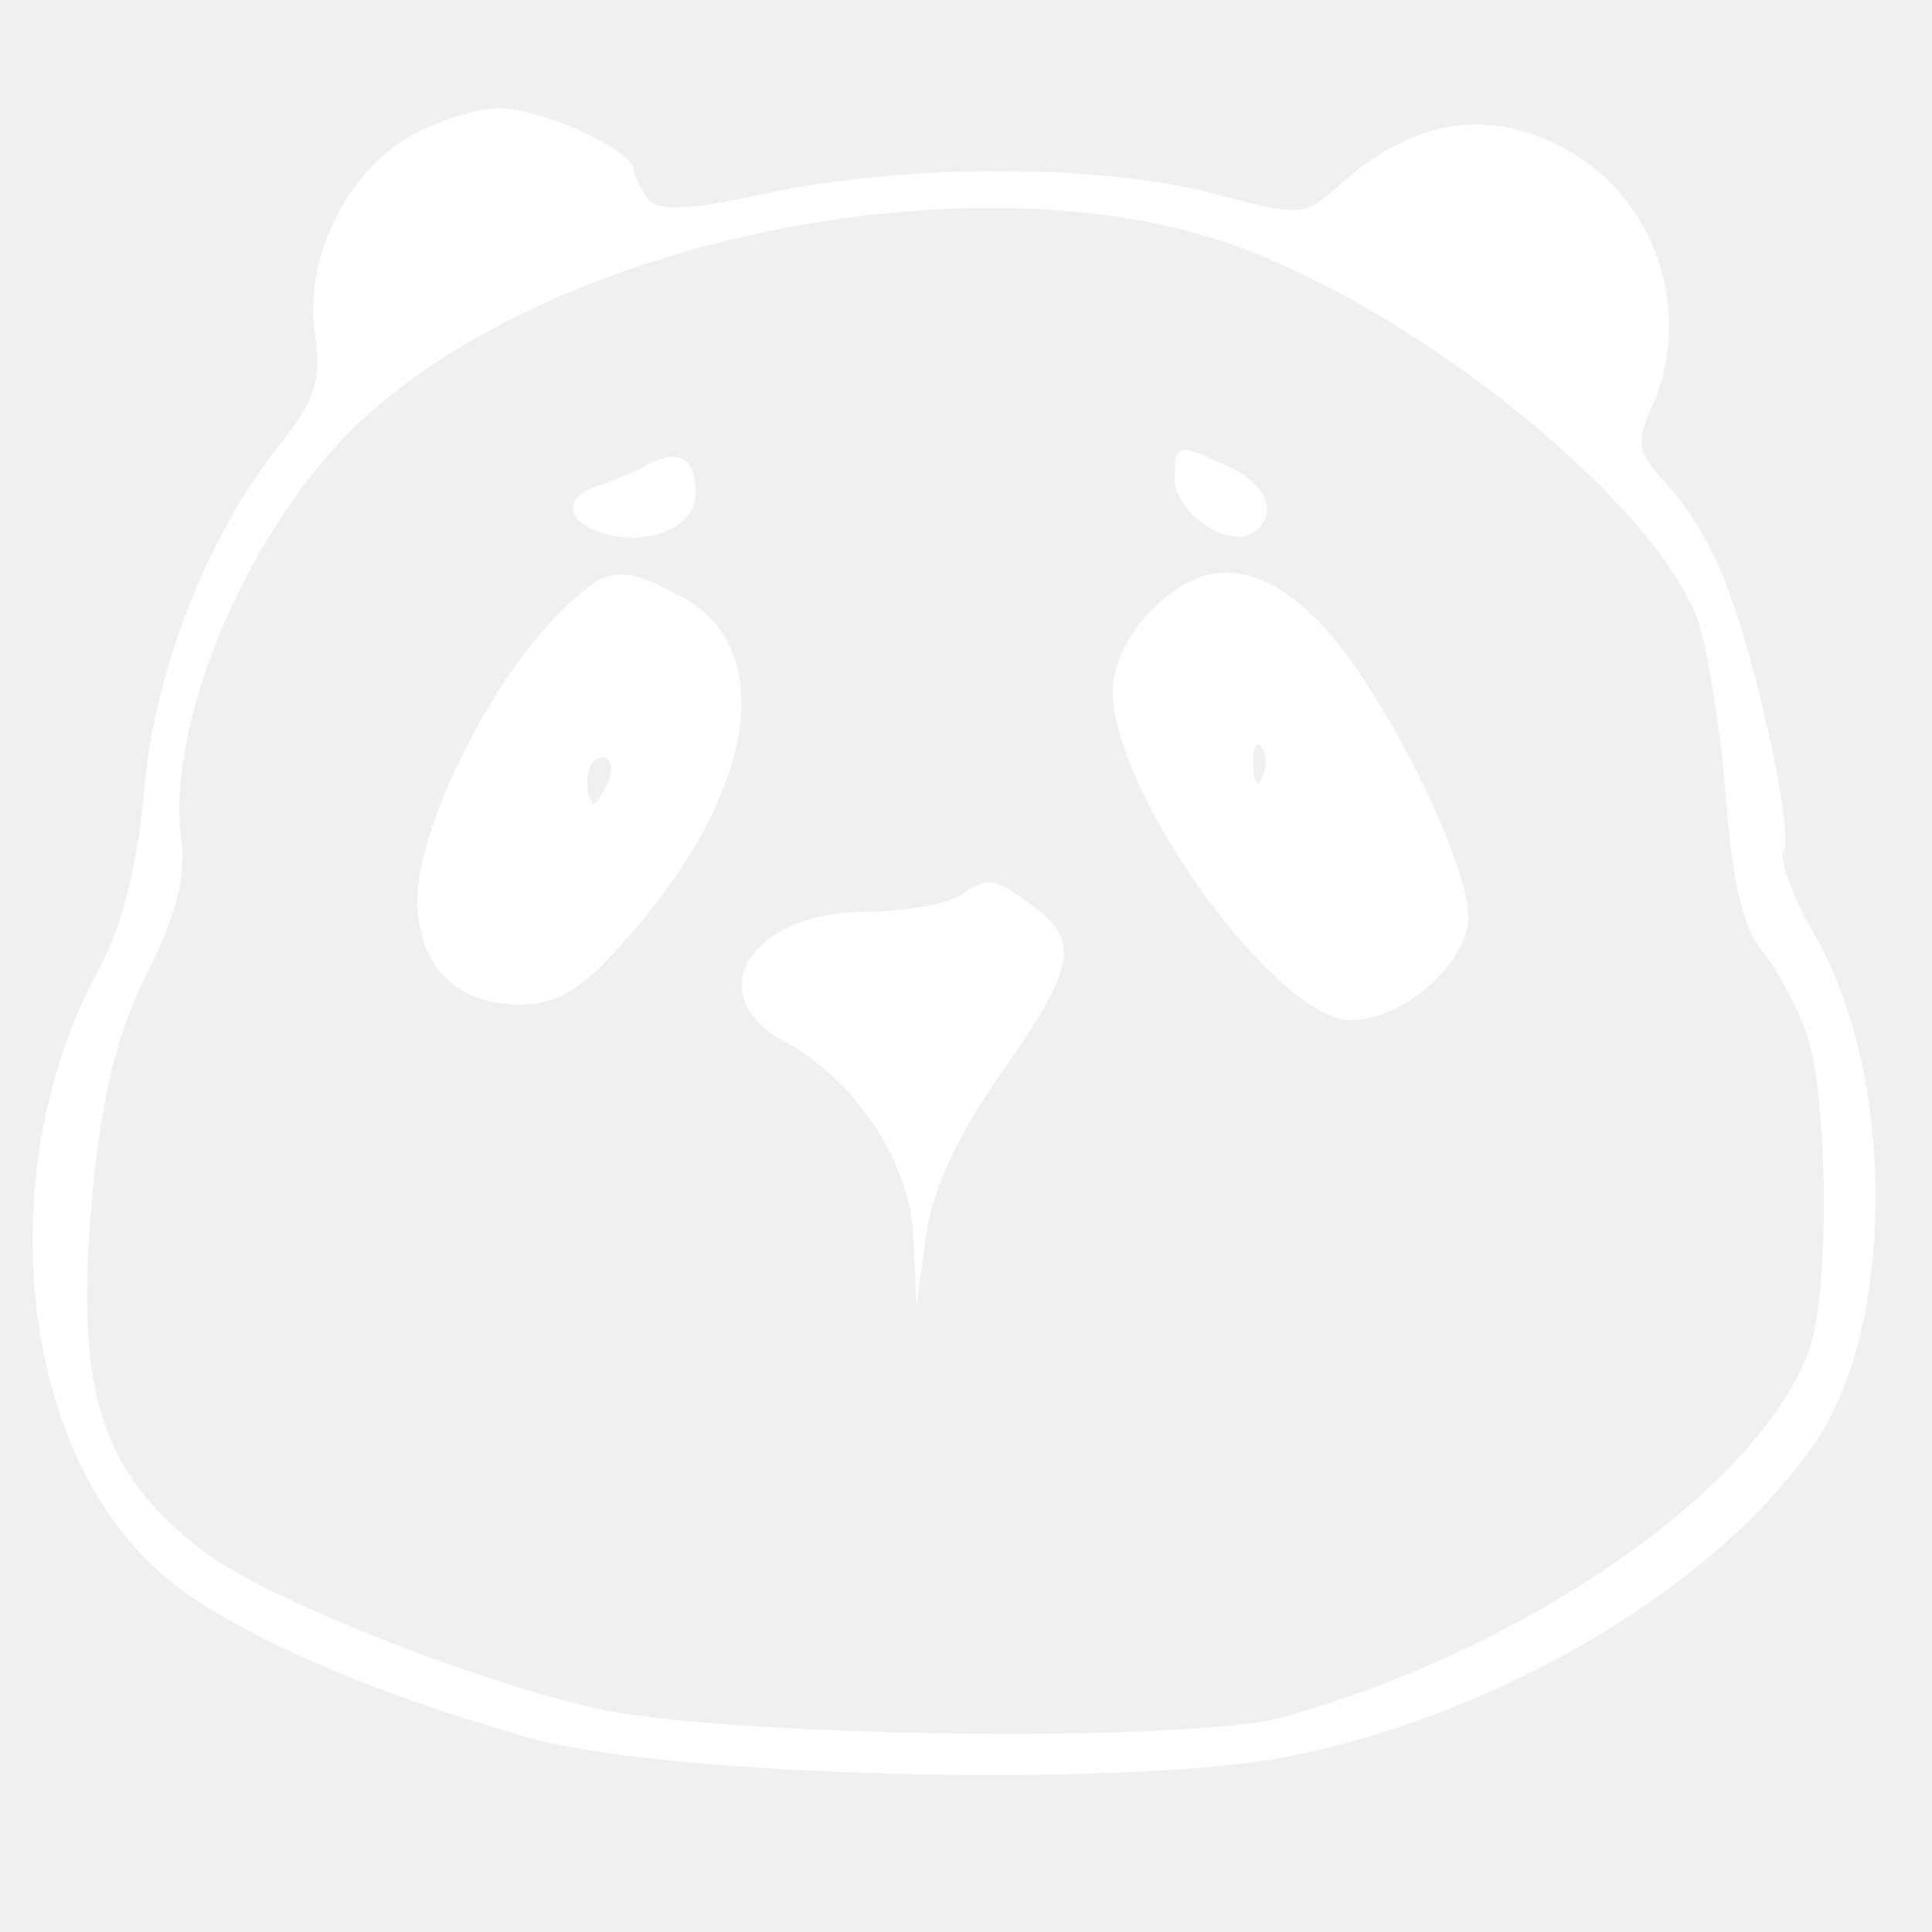
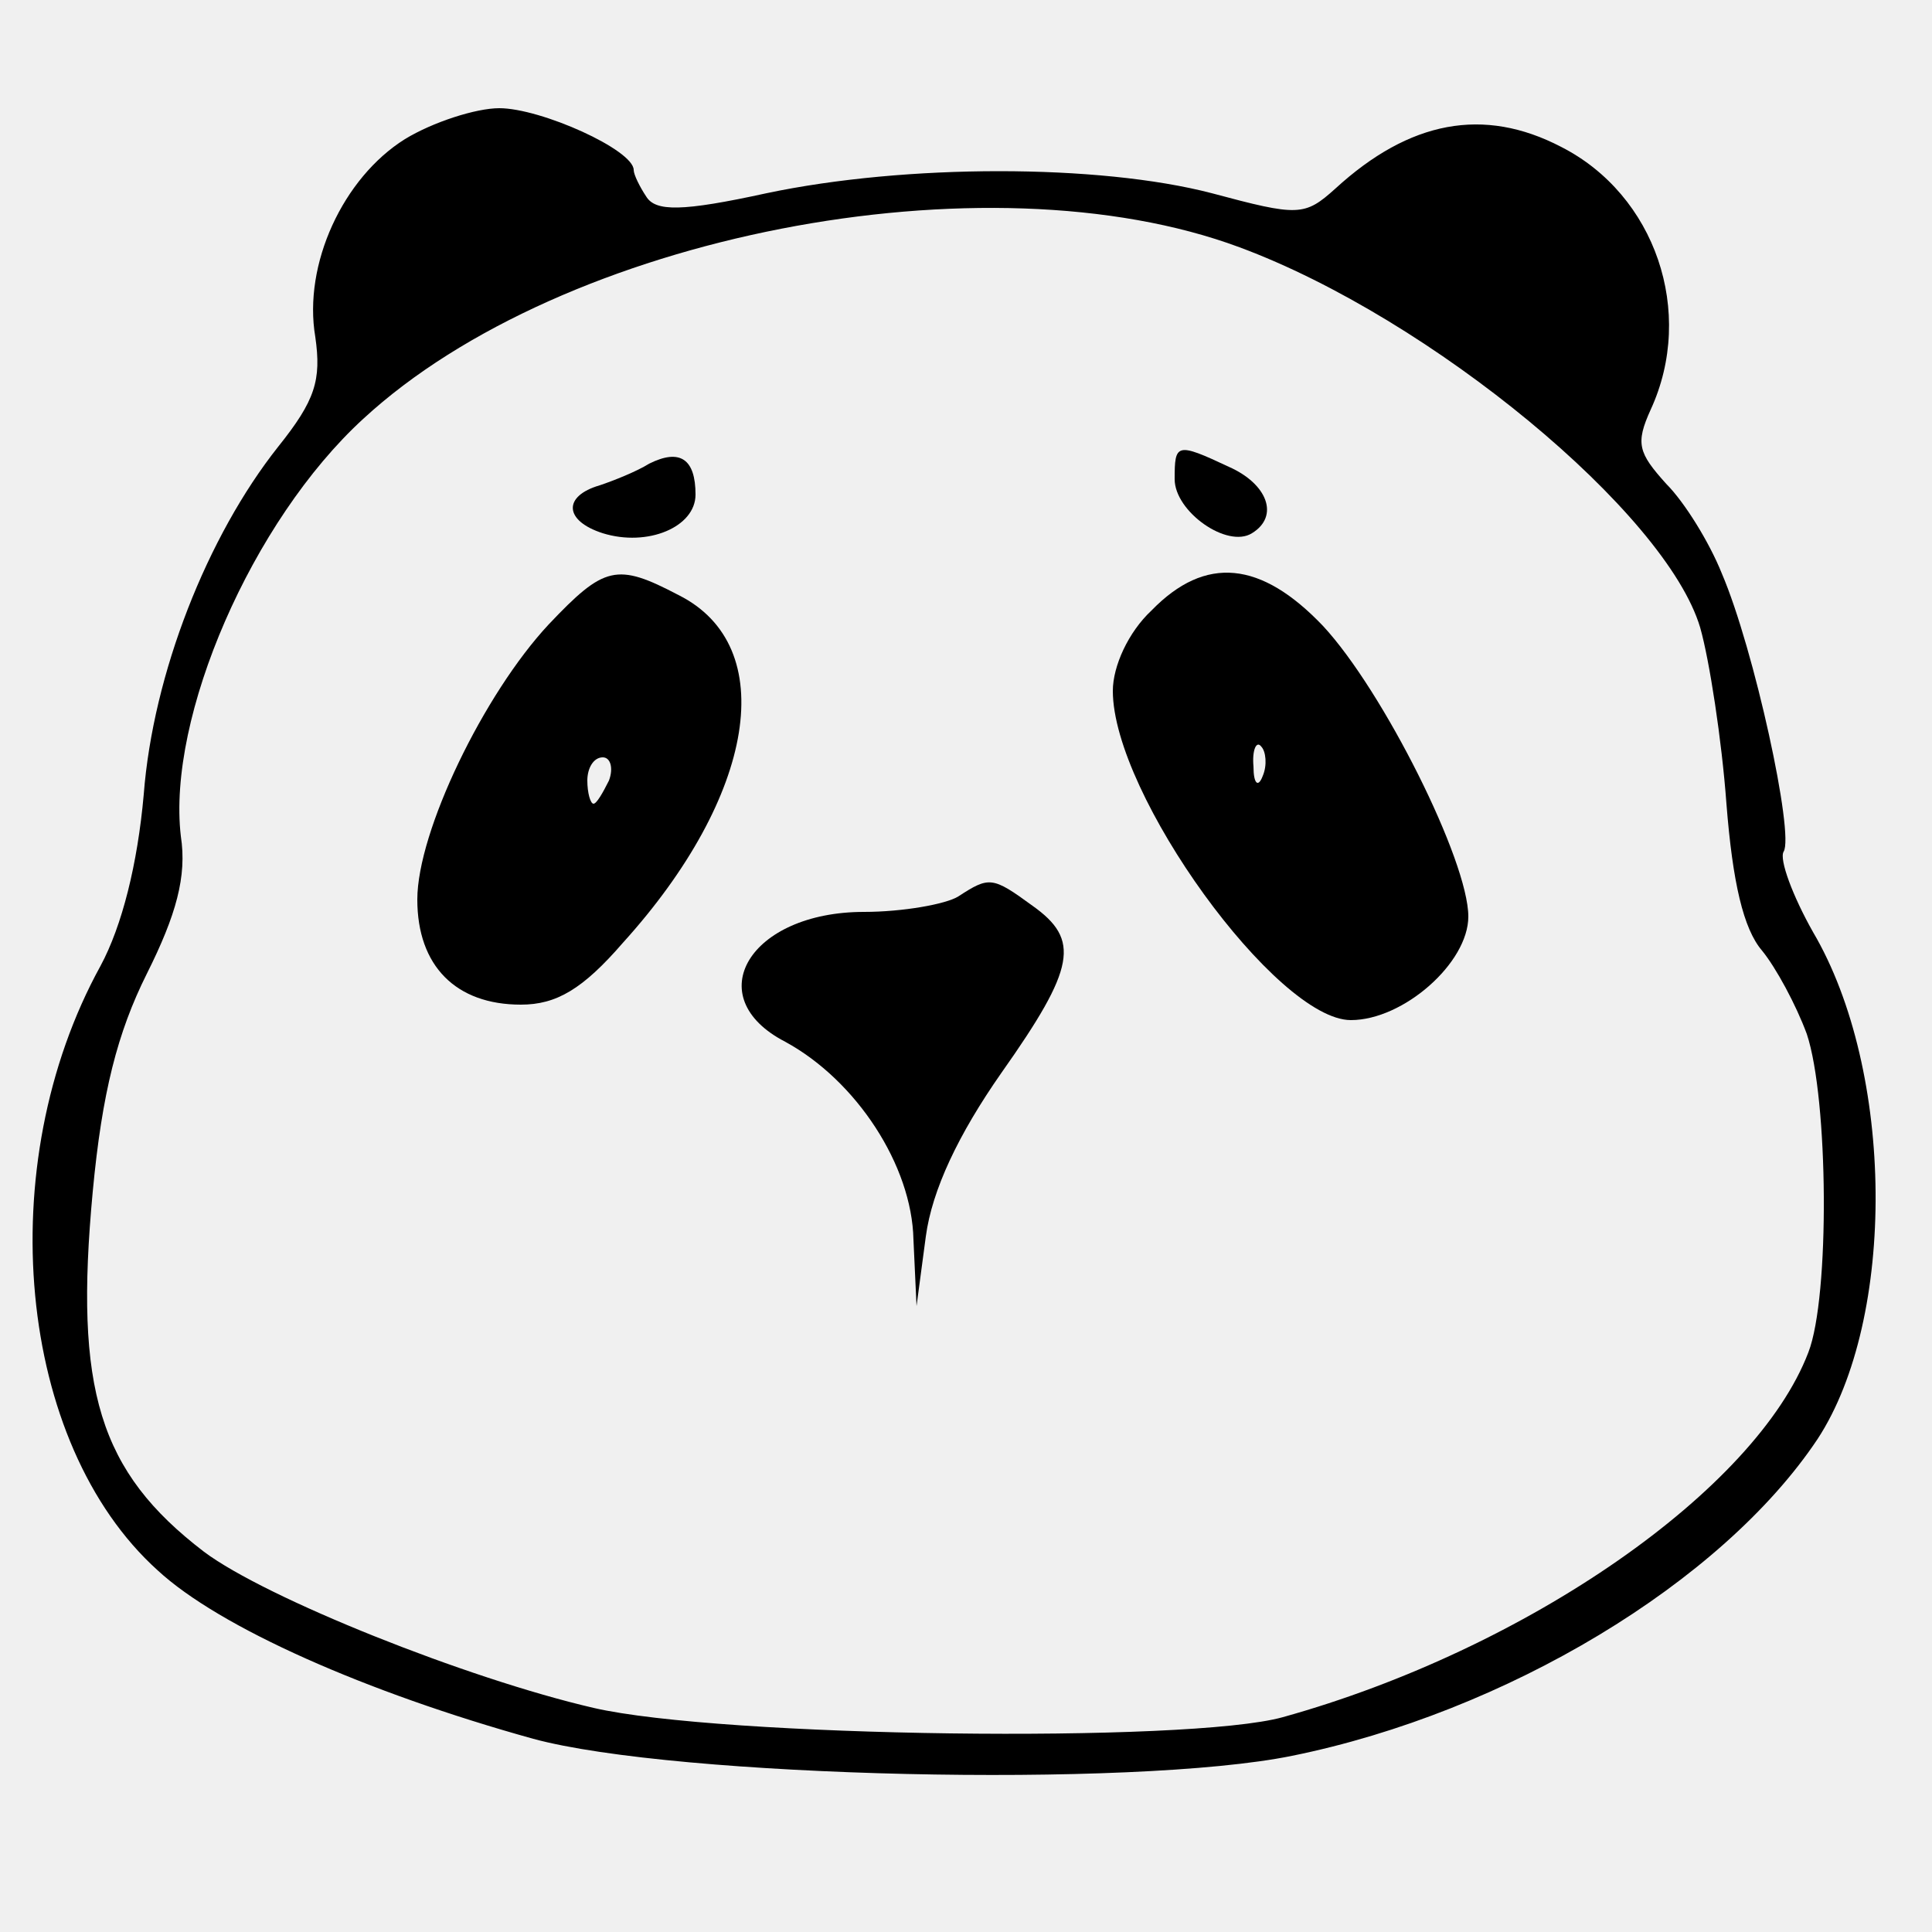
<svg xmlns="http://www.w3.org/2000/svg" version="1.0" width="125pt" height="125pt" viewBox="0 0 125 125" preserveAspectRatio="xMidYMid meet">
-   <g fill="#ffffff" transform="translate(0,125) scale(0.1,-0.1)" stroke="none">
+   <g fill="#000000" transform="translate(0,125) scale(0.1,-0.1)" stroke="none">
    <path d="M262 1160 c-40 -25 -66 -81 -58 -128 4 -28 0 -41 -24 -71 -46 -58 -81 -147 -87 -225 -4 -45 -14 -85 -28 -111 -71 -129 -54 -309 37 -391 40 -37 135 -79 243 -109 92 -25 388 -32 491 -11 138 28 278 112 340 205 51 78 50 238 -3 328 -13 23 -22 47 -19 52 7 11 -19 131 -40 180 -8 20 -24 46 -36 58 -18 20 -20 26 -10 48 29 63 3 139 -58 170 -50 26 -98 17 -146 -27 -20 -18 -24 -18 -80 -3 -73 19 -198 19 -288 0 -55 -12 -72 -12 -78 -2 -4 6 -8 14 -8 17 0 13 -60 40 -87 40 -15 0 -43 -9 -61 -20z m540 -70 c124 -46 276 -172 298 -246 6 -21 14 -73 17 -114 4 -51 11 -81 23 -95 9 -11 22 -35 29 -54 14 -42 15 -170 1 -206 -34 -89 -182 -192 -340 -236 -61 -17 -364 -13 -446 6 -82 19 -212 71 -252 101 -68 52 -84 105 -72 233 6 64 16 103 35 141 19 38 26 63 22 89 -9 77 46 204 118 270 129 119 403 172 567 111z" />
    <path d="M420 950 c-8 -5 -23 -11 -32 -14 -24 -7 -23 -23 2 -31 29 -9 60 4 60 25 0 23 -10 30 -30 20z" />
    <path d="M760 940 c0 -21 34 -45 50 -35 18 11 10 32 -15 43 -34 16 -35 15 -35 -8z" />
    <path d="M355 846 c-42 -45 -85 -134 -85 -178 0 -43 25 -68 67 -68 23 0 40 10 66 40 86 95 102 192 36 225 -40 21 -48 19 -84 -19z m39 -101 c-4 -8 -8 -15 -10 -15 -2 0 -4 7 -4 15 0 8 4 15 10 15 5 0 7 -7 4 -15z" />
    <path d="M745 855 c-15 -14 -25 -36 -25 -52 0 -67 106 -213 154 -213 34 0 76 37 76 67 0 36 -55 146 -94 188 -40 42 -76 46 -111 10z m72 -107 c-3 -8 -6 -5 -6 6 -1 11 2 17 5 13 3 -3 4 -12 1 -19z" />
    <path d="M620 670 c-8 -5 -36 -10 -61 -10 -74 0 -107 -55 -51 -84 46 -25 82 -80 83 -128 l2 -43 6 45 c4 30 21 66 49 106 48 68 51 86 20 108 -26 19 -28 19 -48 6z" />
  </g>
</svg>
